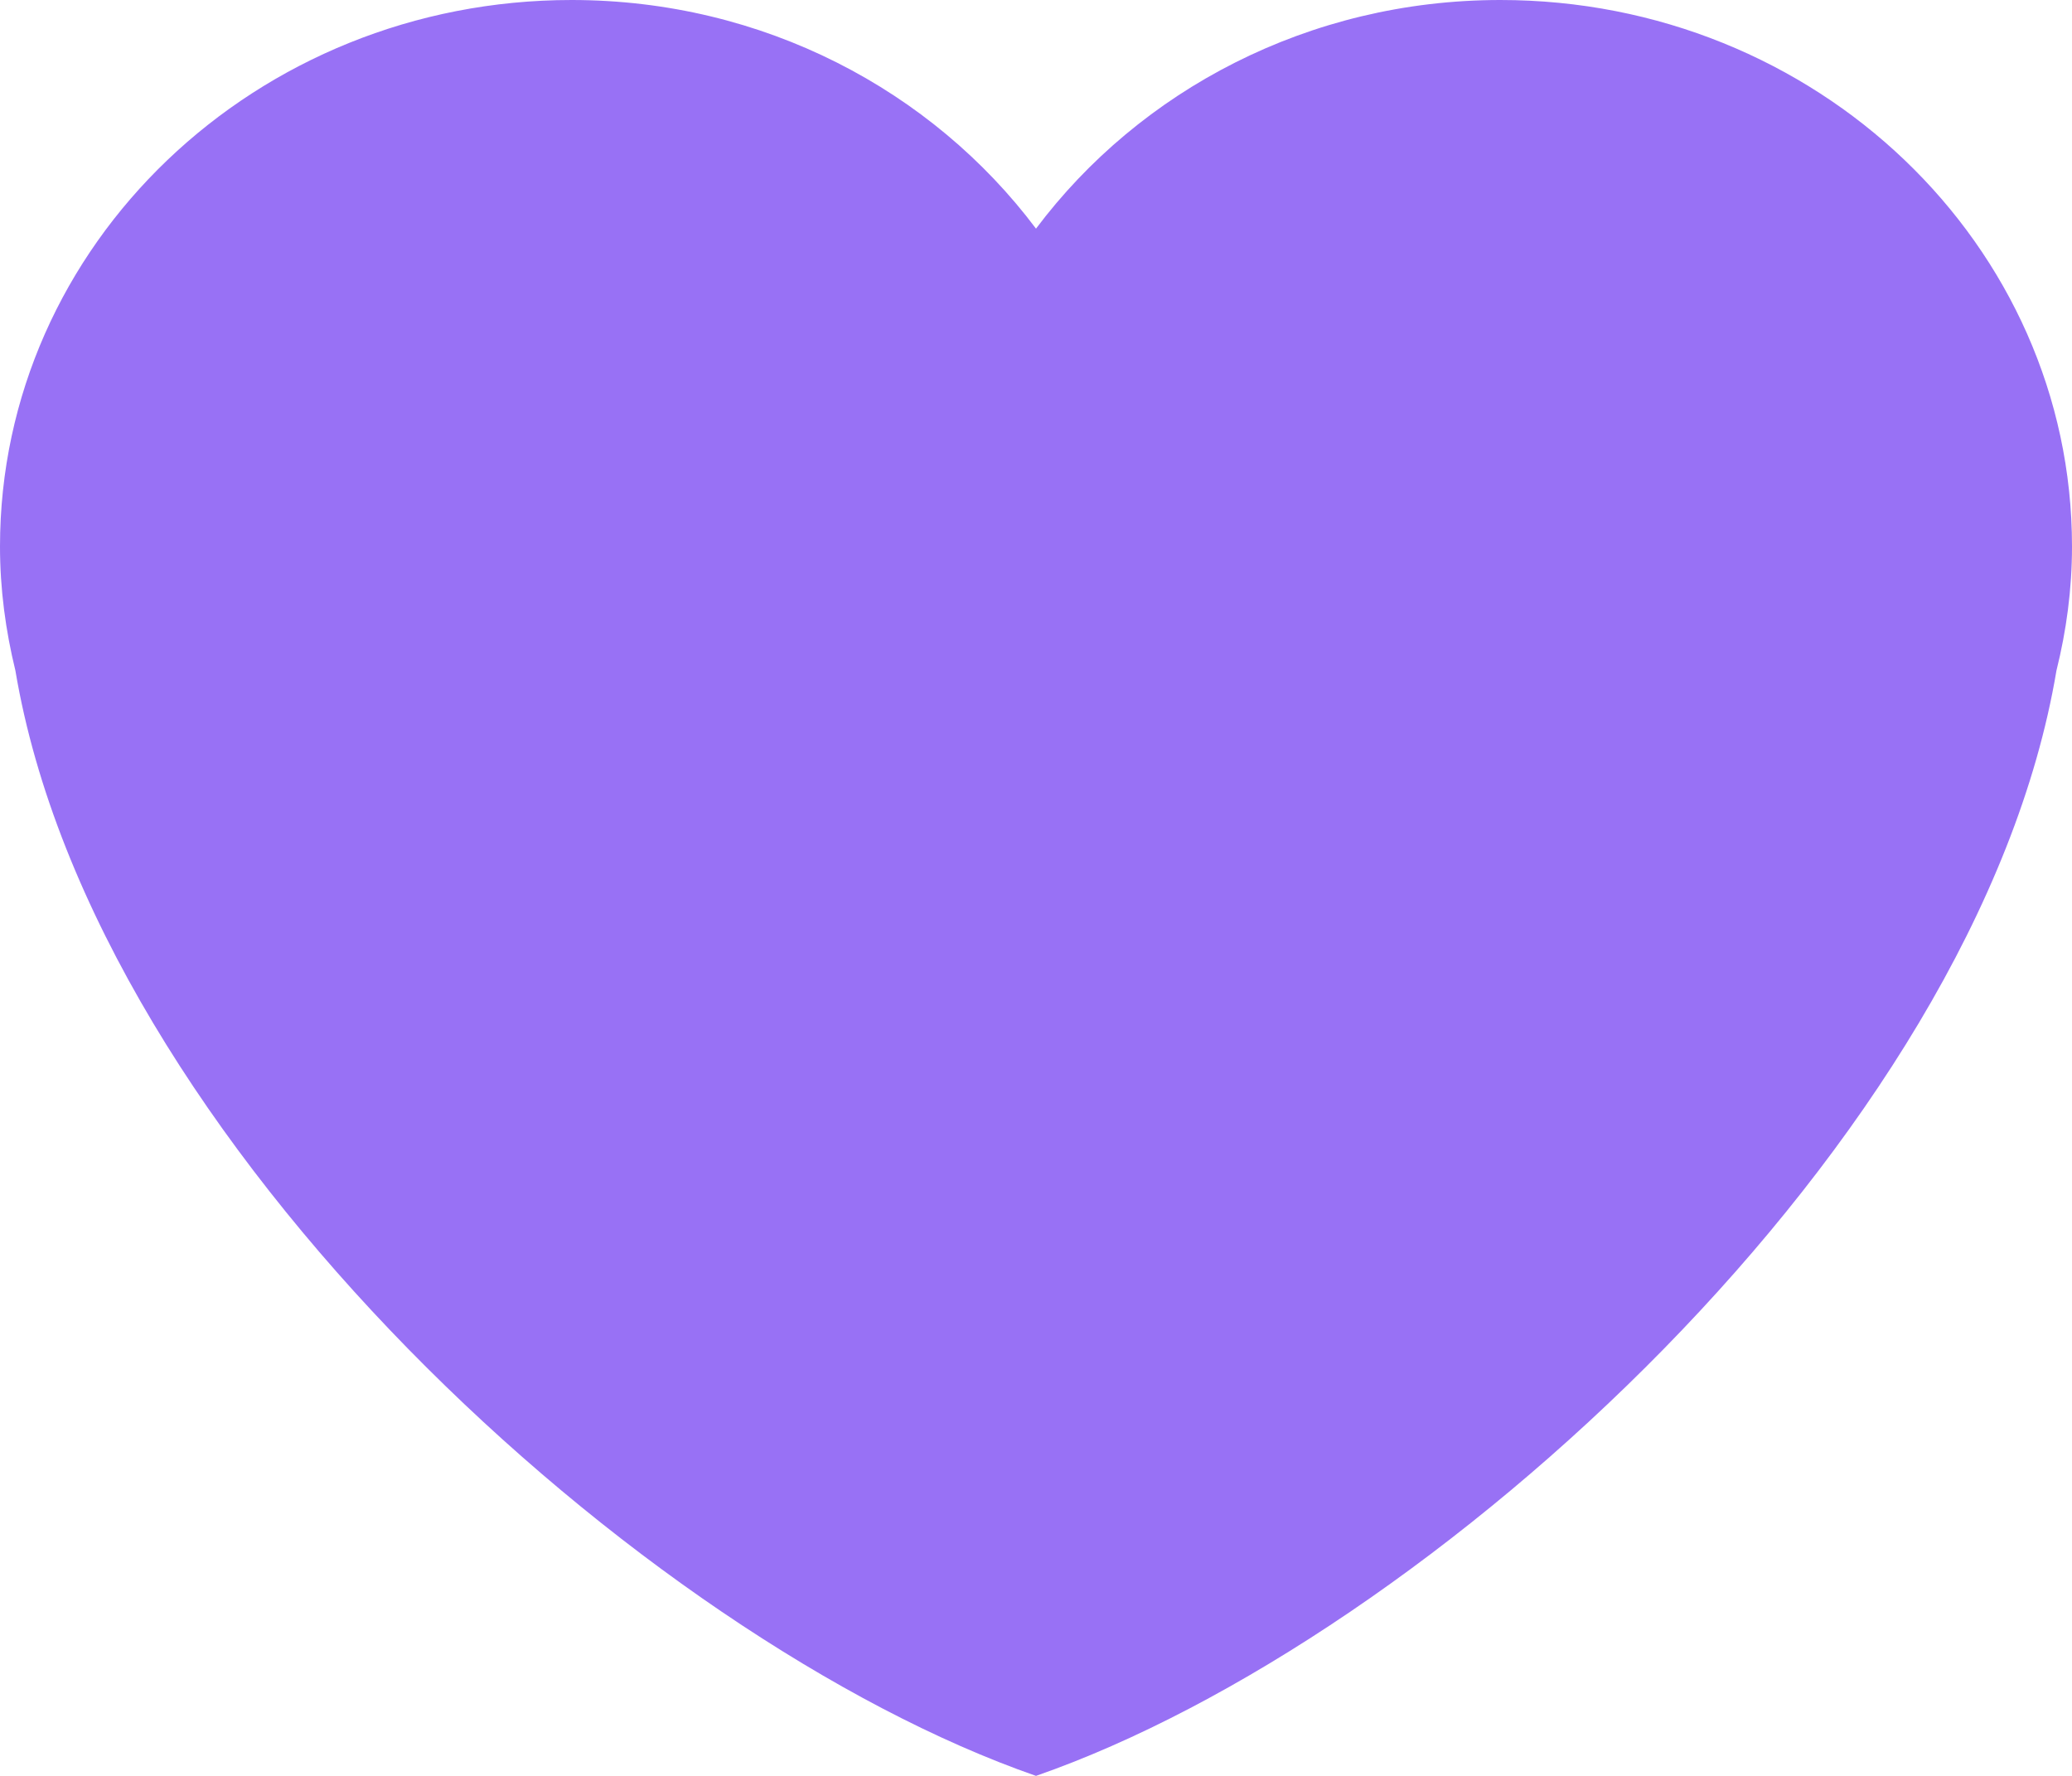
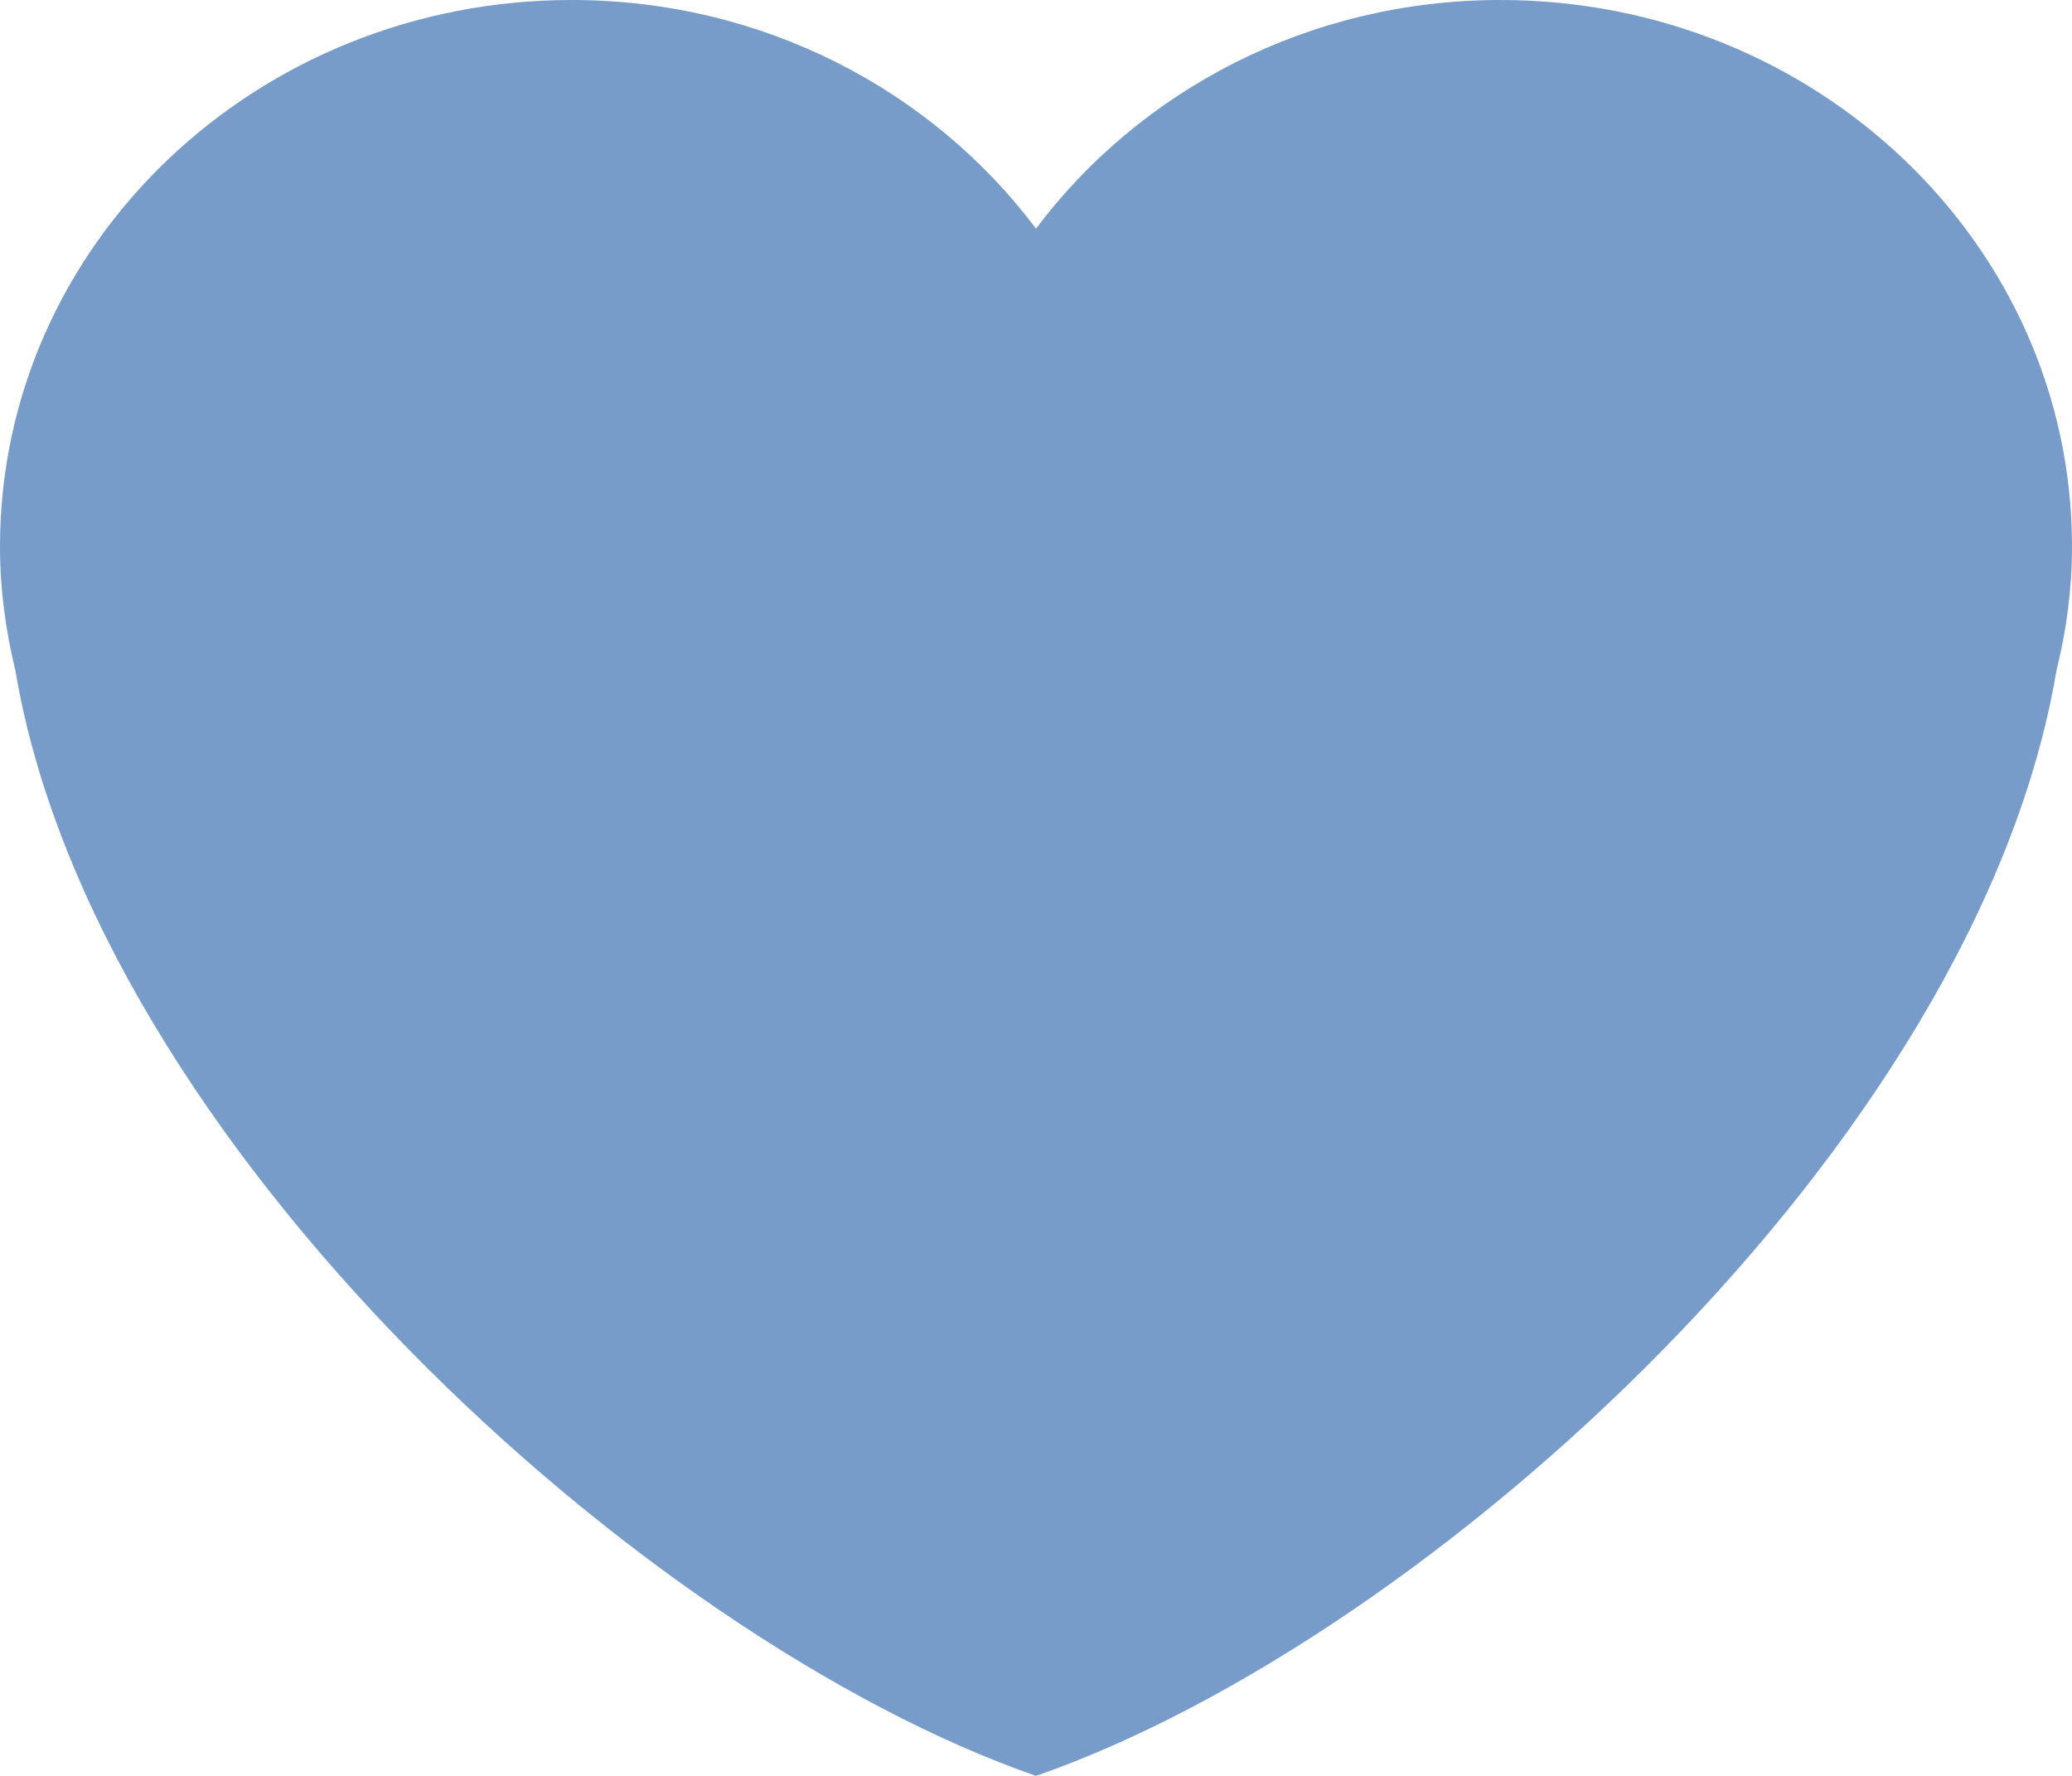
<svg xmlns="http://www.w3.org/2000/svg" width="14" height="12" viewBox="0 0 14 12" fill="none">
-   <path d="M14 3.693C14 1.653 12.271 0 10.138 0C8.843 0 7.701 0.611 7 1.545C6.299 0.611 5.157 0 3.862 0C1.729 0 0 1.653 0 3.693C0 3.981 0.038 4.261 0.104 4.531C0.64 7.717 4.345 11.077 7 12C9.655 11.077 13.36 7.717 13.895 4.531C13.962 4.262 14 3.982 14 3.693V3.693Z" fill="#9871F5" />
+   <path d="M14 3.693C14 1.653 12.271 0 10.138 0C8.843 0 7.701 0.611 7 1.545C6.299 0.611 5.157 0 3.862 0C1.729 0 0 1.653 0 3.693C0 3.981 0.038 4.261 0.104 4.531C0.64 7.717 4.345 11.077 7 12C9.655 11.077 13.36 7.717 13.895 4.531C13.962 4.262 14 3.982 14 3.693V3.693Z" fill="#779cc9" />
</svg>
